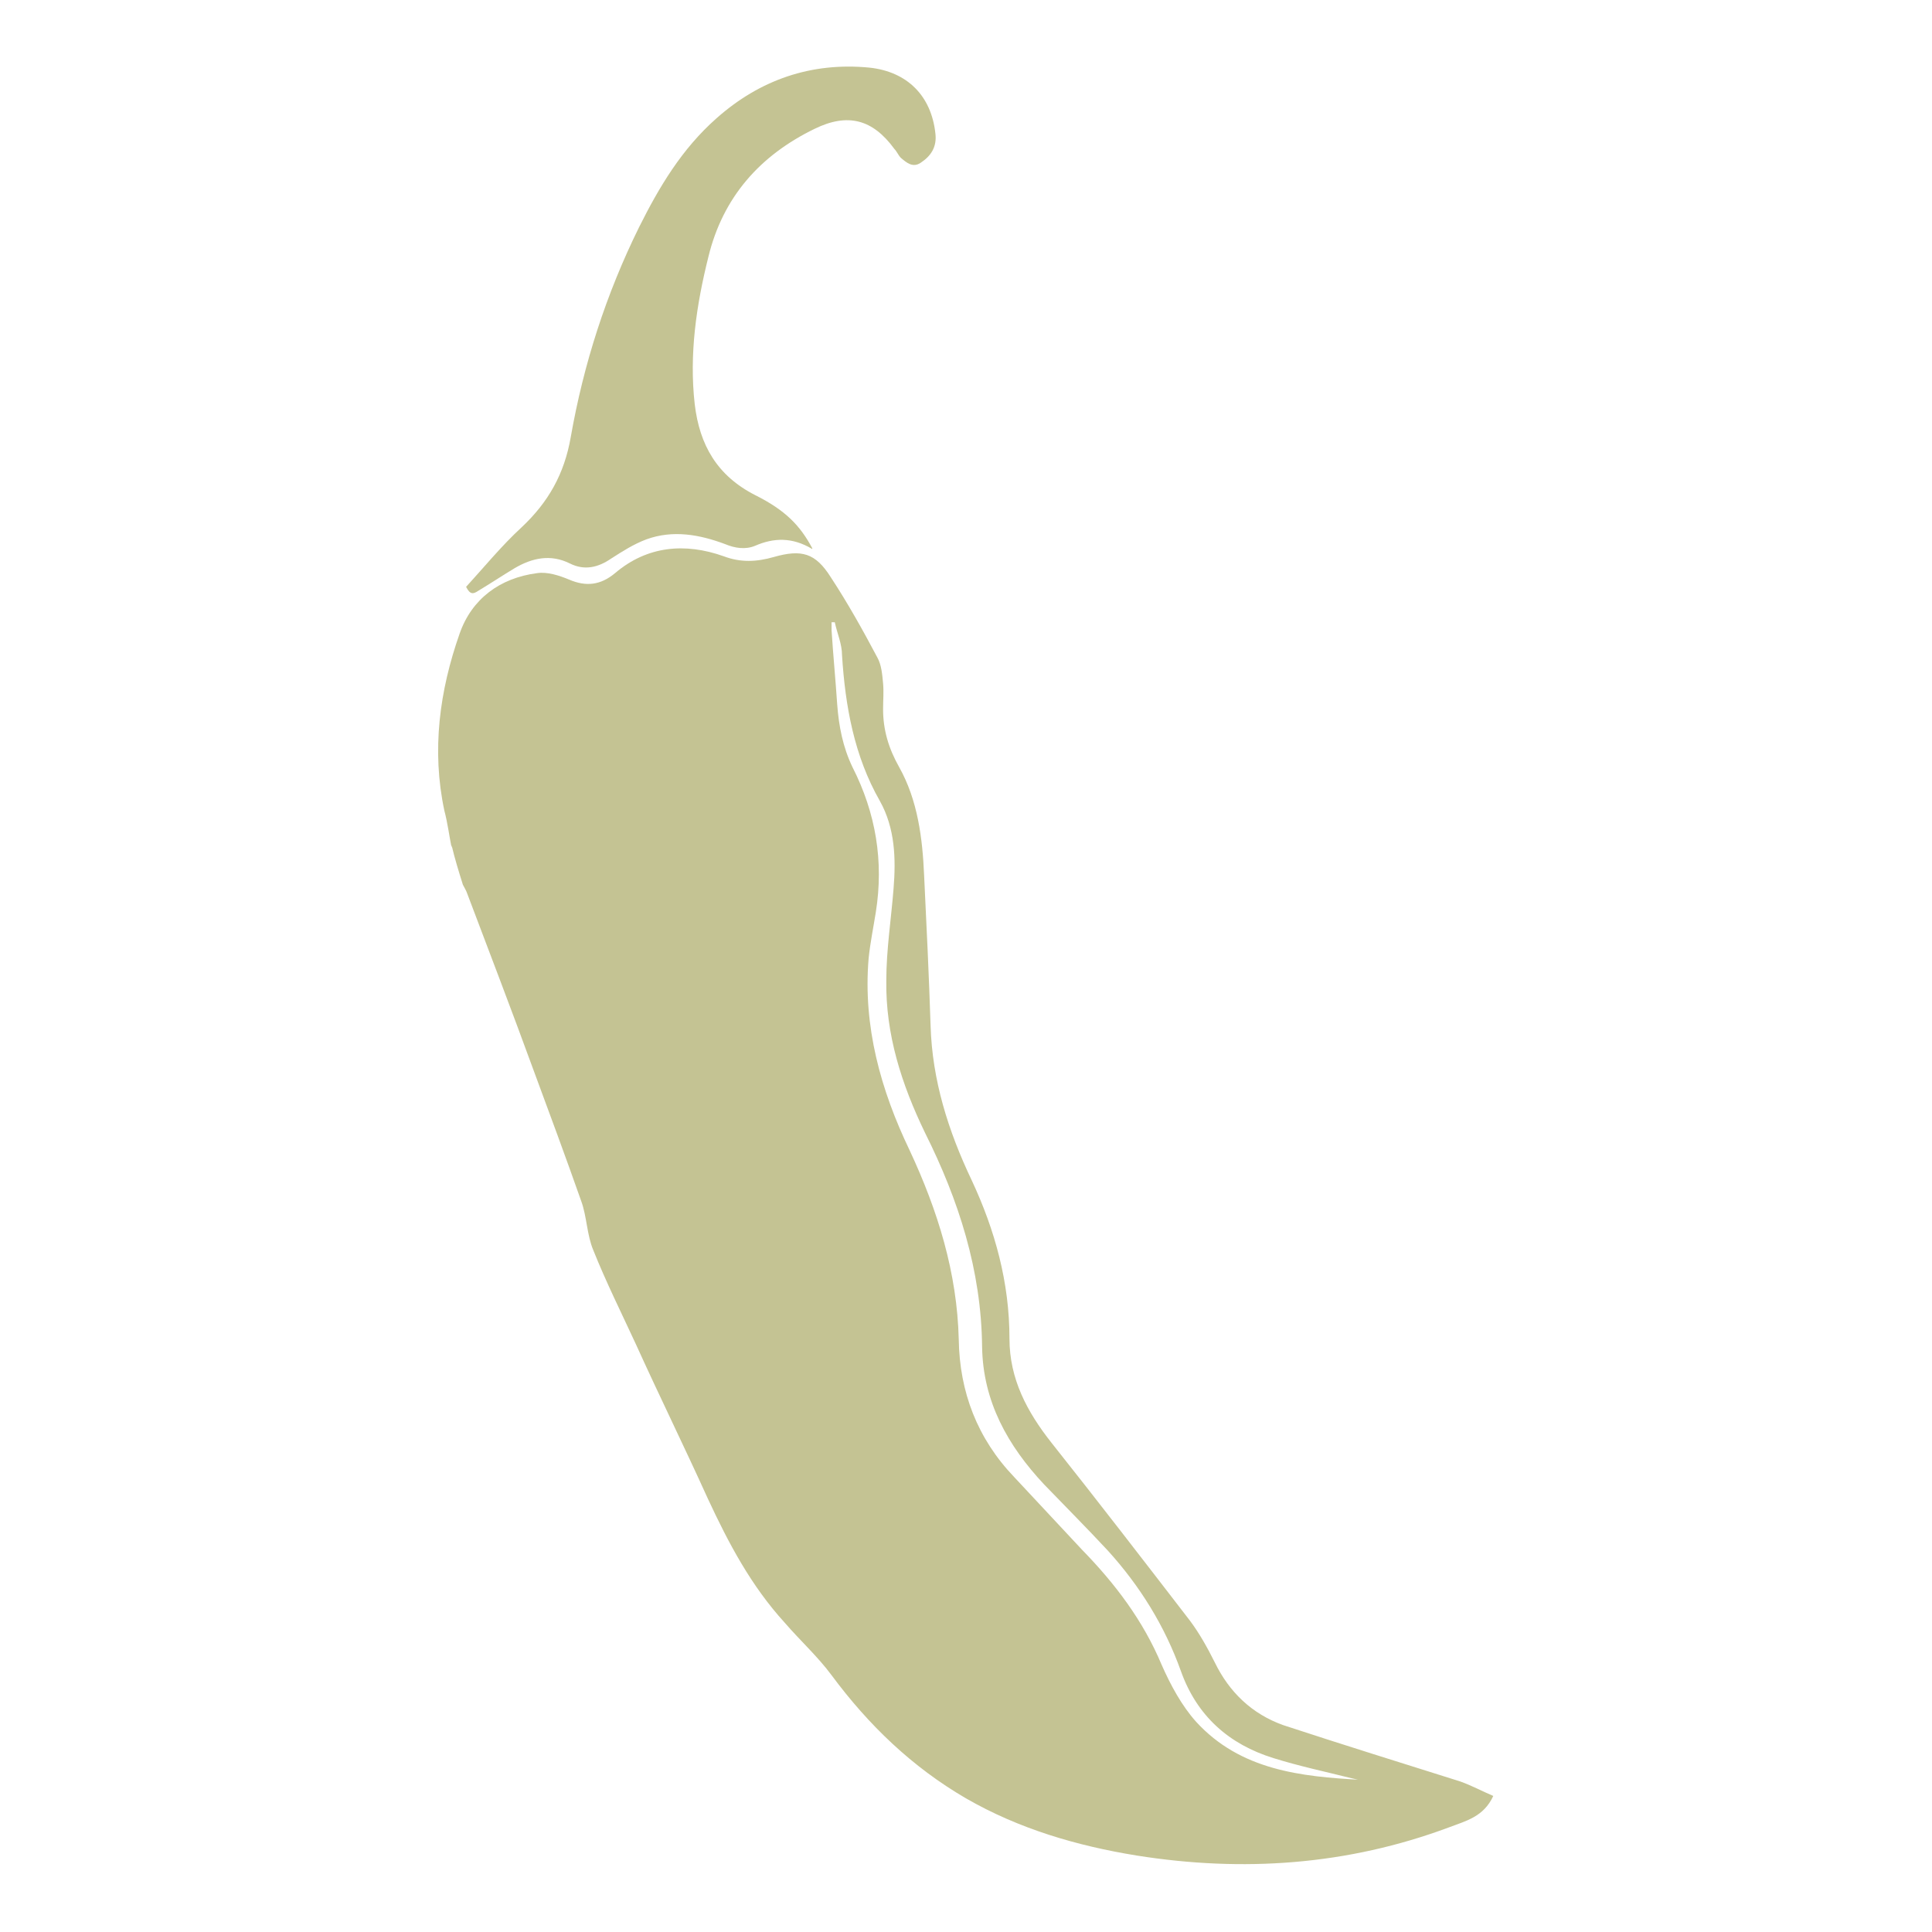
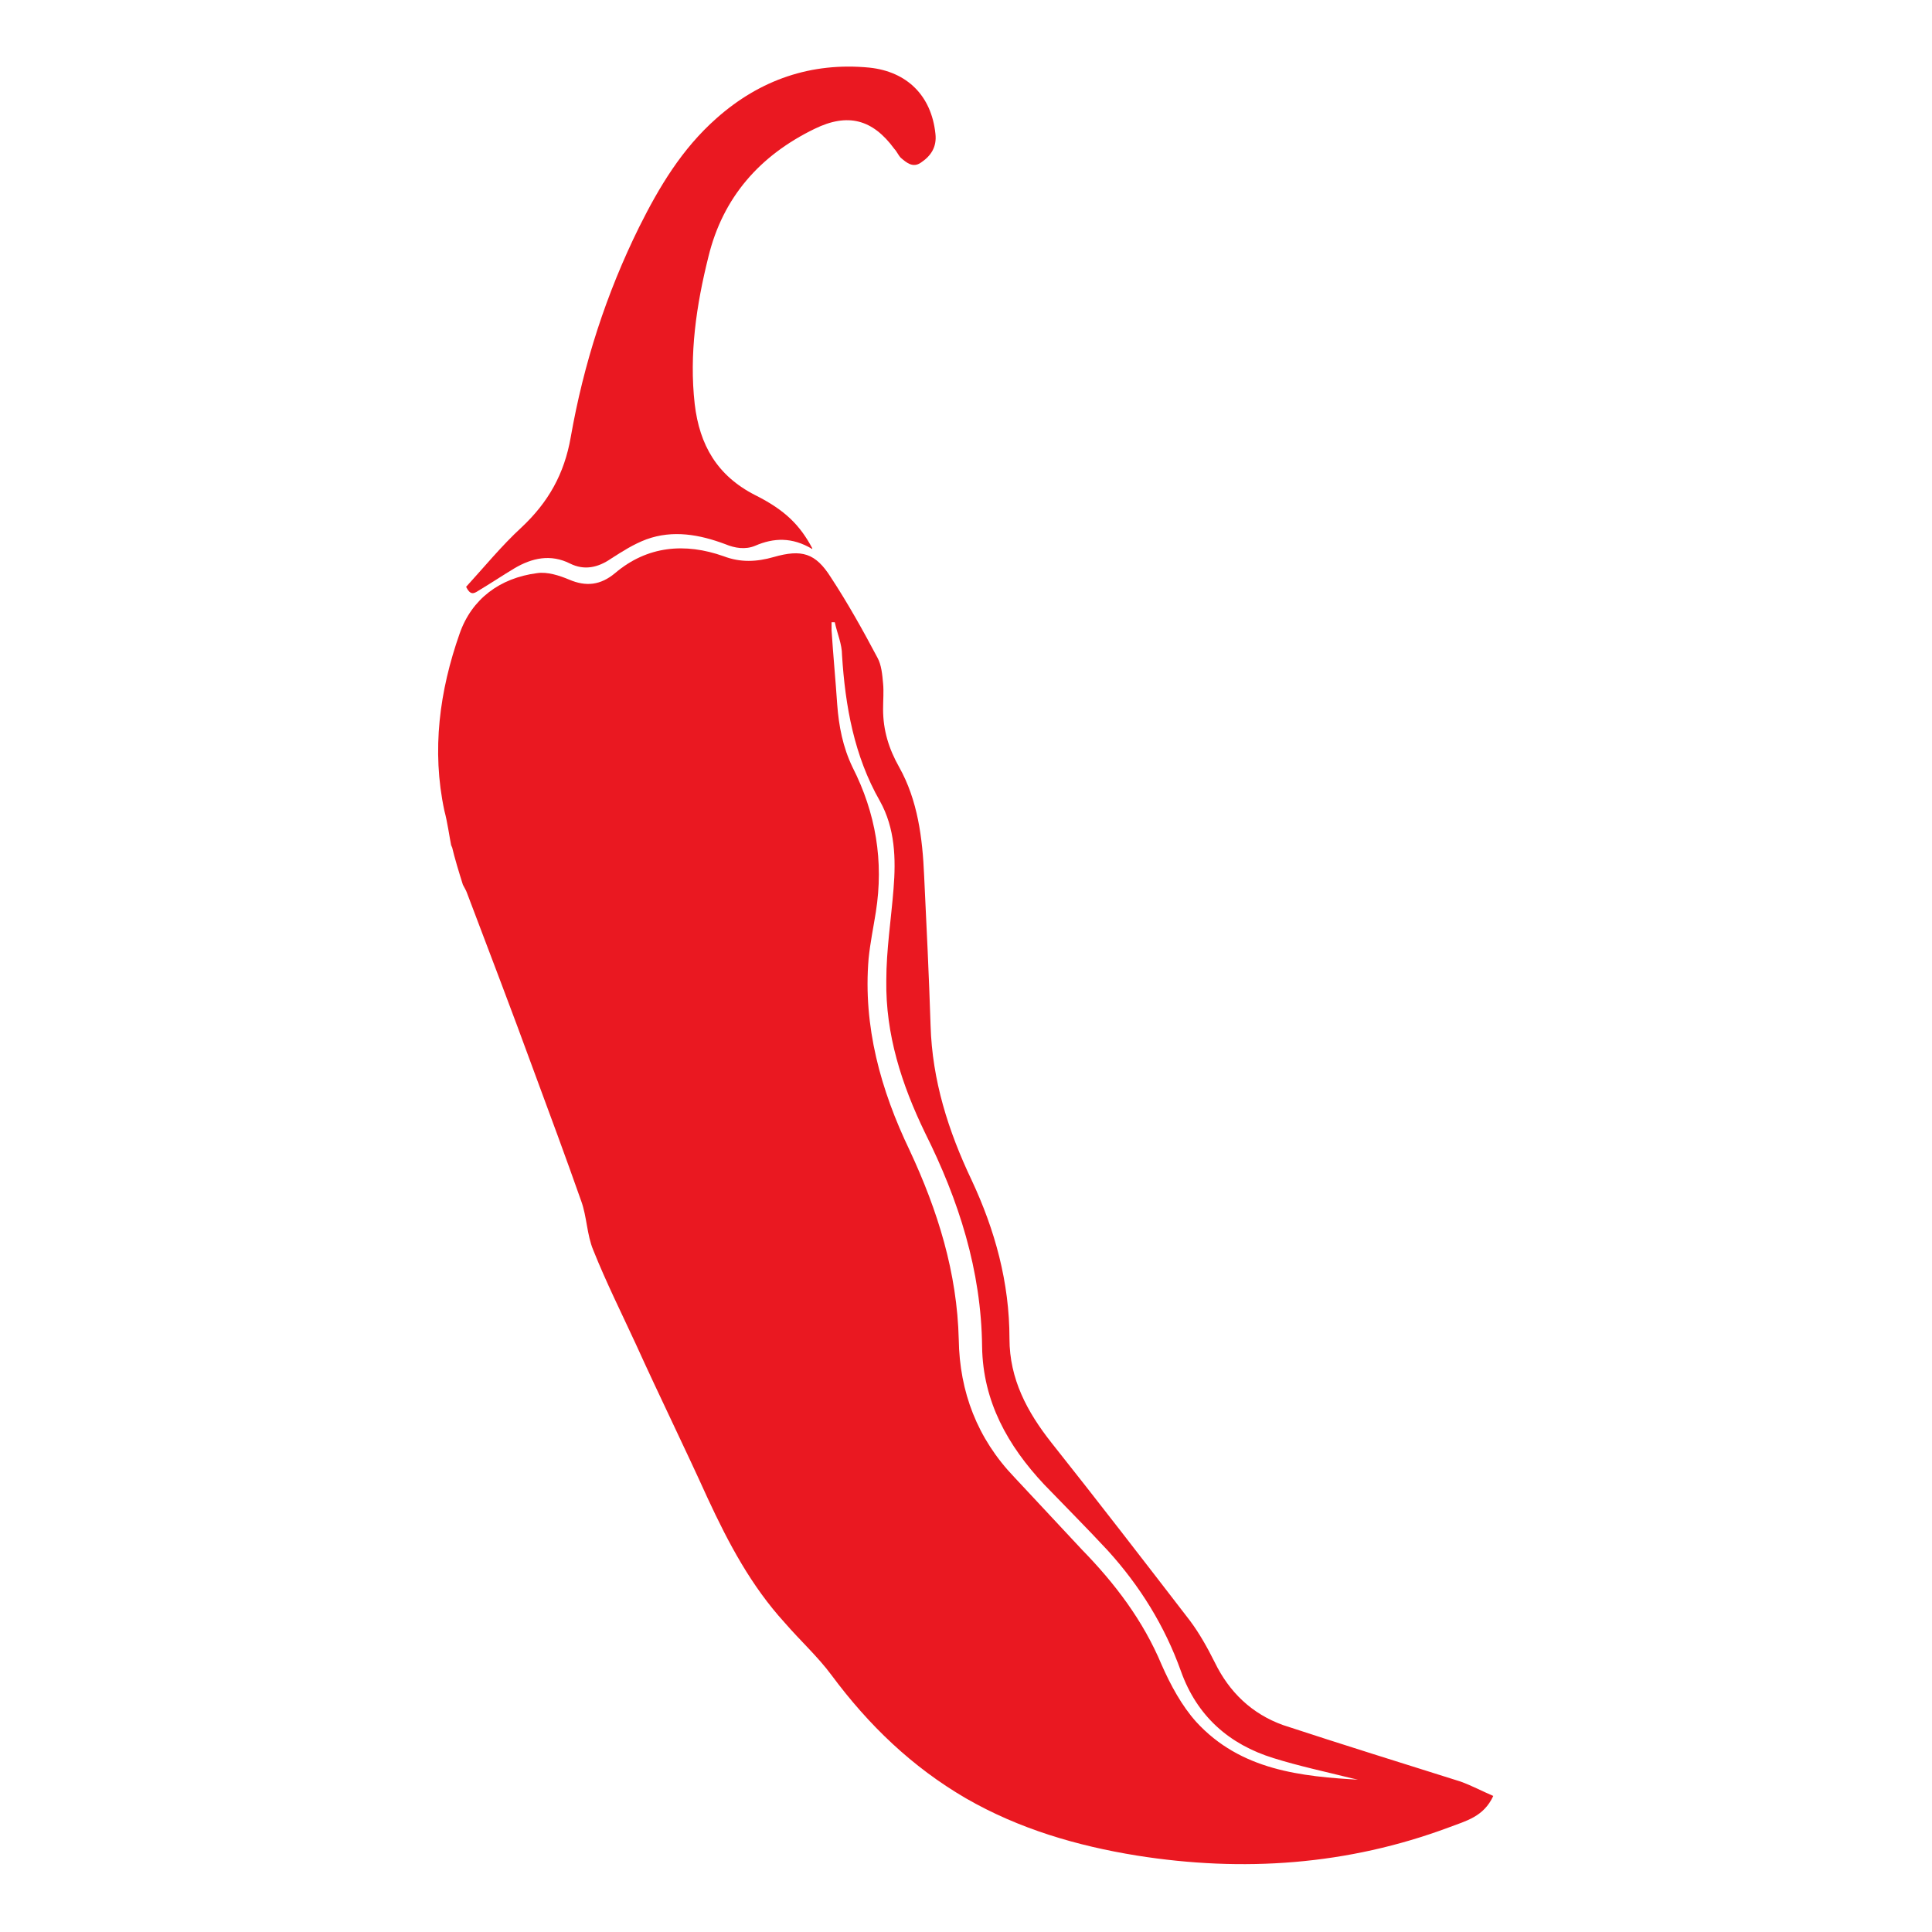
<svg xmlns="http://www.w3.org/2000/svg" width="24" height="24" viewBox="0 0 24 24" fill="none">
-   <path d="M5.61 10.53C5.58 10.38 5.56 10.22 5.52 10.07C5.36 9.32 5.46 8.58 5.71 7.87C5.86 7.44 6.21 7.18 6.67 7.12C6.8 7.1 6.95 7.15 7.07 7.2C7.28 7.29 7.46 7.27 7.64 7.12C8.04 6.78 8.51 6.74 8.99 6.91C9.2 6.99 9.4 6.98 9.61 6.92C9.96 6.82 10.13 6.87 10.32 7.17C10.53 7.49 10.72 7.83 10.9 8.17C10.95 8.26 10.96 8.38 10.97 8.49C10.98 8.59 10.97 8.7 10.97 8.81C10.97 9.07 11.04 9.3 11.17 9.53C11.4 9.94 11.46 10.41 11.48 10.88C11.51 11.5 11.54 12.12 11.56 12.74C11.58 13.42 11.78 14.05 12.07 14.66C12.36 15.28 12.54 15.93 12.54 16.63C12.54 17.13 12.76 17.54 13.06 17.92C13.64 18.65 14.21 19.39 14.78 20.13C14.9 20.29 15 20.47 15.09 20.65C15.27 21.02 15.55 21.29 15.94 21.43C16.67 21.67 17.41 21.9 18.14 22.13C18.28 22.18 18.41 22.25 18.55 22.31C18.43 22.57 18.21 22.62 18 22.7C16.74 23.17 15.44 23.26 14.12 23.05C13.38 22.93 12.66 22.72 12 22.34C11.33 21.95 10.79 21.43 10.33 20.81C10.16 20.58 9.94 20.38 9.75 20.16C9.33 19.7 9.05 19.17 8.79 18.61C8.5 17.97 8.19 17.34 7.9 16.7C7.72 16.31 7.53 15.93 7.37 15.53C7.29 15.34 7.29 15.11 7.22 14.92C7.03 14.38 6.83 13.84 6.63 13.3C6.36 12.56 6.08 11.83 5.8 11.09C5.79 11.06 5.77 11.03 5.75 10.99C5.7 10.83 5.65 10.67 5.61 10.5V10.53ZM16.92 22.12C16.92 22.12 16.84 22.1 16.79 22.09C16.47 22.01 16.14 21.94 15.82 21.84C15.27 21.67 14.87 21.32 14.67 20.76C14.47 20.2 14.16 19.7 13.76 19.26C13.5 18.98 13.23 18.71 12.97 18.44C12.52 17.96 12.21 17.41 12.2 16.73C12.19 15.78 11.91 14.91 11.49 14.07C11.2 13.47 11 12.85 11.01 12.18C11.01 11.8 11.07 11.42 11.1 11.04C11.13 10.67 11.12 10.29 10.93 9.95C10.61 9.39 10.5 8.77 10.46 8.14C10.46 8 10.4 7.87 10.37 7.73C10.36 7.73 10.35 7.73 10.33 7.73C10.33 7.76 10.33 7.8 10.33 7.83C10.35 8.14 10.38 8.45 10.4 8.75C10.42 9.02 10.47 9.28 10.59 9.53C10.88 10.1 10.98 10.7 10.88 11.33C10.85 11.52 10.81 11.71 10.79 11.91C10.72 12.75 10.94 13.54 11.3 14.29C11.65 15.04 11.89 15.81 11.91 16.64C11.92 17.29 12.14 17.87 12.6 18.35C12.88 18.65 13.16 18.95 13.44 19.25C13.85 19.67 14.2 20.13 14.43 20.68C14.54 20.93 14.68 21.19 14.86 21.39C15.41 21.99 16.16 22.07 16.91 22.11L16.92 22.12Z" fill="#C4C393" />
-   <path d="M10.09 6.82C9.84 6.67 9.61 6.68 9.38 6.78C9.26 6.83 9.13 6.81 9.01 6.76C8.69 6.64 8.36 6.58 8.03 6.7C7.87 6.76 7.73 6.85 7.59 6.94C7.43 7.05 7.26 7.09 7.08 7C6.84 6.88 6.61 6.93 6.39 7.06C6.24 7.15 6.09 7.25 5.94 7.34C5.88 7.38 5.84 7.39 5.79 7.29C6.01 7.05 6.23 6.78 6.48 6.55C6.81 6.24 7.01 5.89 7.09 5.43C7.25 4.52 7.53 3.65 7.94 2.82C8.19 2.32 8.47 1.85 8.9 1.47C9.44 0.99 10.08 0.77 10.8 0.84C11.27 0.89 11.57 1.19 11.62 1.66C11.64 1.83 11.56 1.94 11.44 2.02C11.34 2.09 11.26 2.02 11.19 1.96C11.16 1.93 11.14 1.88 11.11 1.85C10.84 1.48 10.53 1.4 10.12 1.6C9.44 1.93 8.98 2.45 8.8 3.19C8.65 3.79 8.56 4.4 8.63 5.02C8.69 5.53 8.91 5.91 9.38 6.15C9.76 6.34 9.94 6.53 10.09 6.81V6.82Z" fill="#C4C393" />
+   <path d="M5.61 10.53C5.58 10.38 5.56 10.22 5.52 10.07C5.36 9.32 5.46 8.58 5.71 7.87C5.86 7.44 6.21 7.18 6.67 7.12C6.8 7.1 6.95 7.15 7.07 7.2C7.28 7.29 7.46 7.27 7.64 7.12C8.04 6.78 8.51 6.74 8.99 6.91C9.2 6.99 9.4 6.98 9.61 6.92C9.96 6.82 10.13 6.87 10.32 7.17C10.53 7.49 10.72 7.83 10.9 8.17C10.95 8.26 10.96 8.38 10.97 8.49C10.98 8.59 10.97 8.7 10.97 8.81C10.97 9.07 11.04 9.3 11.17 9.53C11.4 9.94 11.46 10.41 11.48 10.88C11.51 11.5 11.54 12.12 11.56 12.74C11.58 13.42 11.78 14.05 12.07 14.66C12.36 15.28 12.54 15.93 12.54 16.63C12.54 17.13 12.76 17.54 13.06 17.92C13.64 18.65 14.21 19.39 14.78 20.13C14.9 20.29 15 20.47 15.09 20.65C15.27 21.02 15.55 21.29 15.94 21.43C16.67 21.67 17.41 21.9 18.14 22.13C18.28 22.18 18.41 22.25 18.55 22.31C18.43 22.57 18.21 22.62 18 22.7C16.74 23.17 15.44 23.26 14.12 23.05C13.38 22.93 12.66 22.72 12 22.34C11.33 21.95 10.79 21.43 10.33 20.81C10.16 20.58 9.94 20.38 9.75 20.16C9.33 19.7 9.05 19.17 8.79 18.61C8.5 17.97 8.19 17.34 7.9 16.7C7.72 16.31 7.53 15.93 7.37 15.53C7.29 15.34 7.29 15.11 7.22 14.92C7.03 14.38 6.83 13.84 6.63 13.3C6.36 12.56 6.08 11.83 5.8 11.09C5.79 11.06 5.77 11.03 5.75 10.99C5.7 10.83 5.65 10.67 5.61 10.5V10.53ZM16.92 22.12C16.92 22.12 16.84 22.1 16.79 22.09C16.47 22.01 16.14 21.94 15.82 21.84C15.27 21.67 14.87 21.32 14.67 20.76C14.47 20.2 14.16 19.7 13.76 19.26C13.5 18.98 13.23 18.71 12.97 18.44C12.52 17.96 12.21 17.41 12.2 16.73C12.19 15.78 11.91 14.91 11.49 14.07C11.2 13.47 11 12.85 11.01 12.18C11.01 11.8 11.07 11.42 11.1 11.04C11.13 10.67 11.12 10.29 10.93 9.95C10.61 9.39 10.5 8.77 10.46 8.14C10.46 8 10.4 7.87 10.37 7.73C10.36 7.73 10.35 7.73 10.33 7.73C10.33 7.76 10.33 7.8 10.33 7.83C10.35 8.14 10.38 8.45 10.4 8.75C10.42 9.02 10.47 9.28 10.59 9.53C10.88 10.1 10.98 10.7 10.88 11.33C10.85 11.52 10.81 11.71 10.79 11.91C10.72 12.75 10.94 13.54 11.3 14.29C11.65 15.04 11.89 15.81 11.91 16.64C11.92 17.29 12.14 17.87 12.6 18.35C12.88 18.65 13.16 18.95 13.44 19.25C13.85 19.67 14.2 20.13 14.43 20.68C14.54 20.93 14.68 21.19 14.86 21.39C15.41 21.99 16.16 22.07 16.91 22.11L16.92 22.12Z" fill="#EA1821" />
+   <path d="M10.09 6.82C9.84 6.67 9.61 6.68 9.38 6.78C9.26 6.83 9.13 6.81 9.01 6.76C8.69 6.64 8.36 6.58 8.03 6.7C7.87 6.76 7.73 6.85 7.59 6.94C7.43 7.05 7.26 7.09 7.08 7C6.84 6.88 6.61 6.93 6.39 7.06C6.24 7.15 6.09 7.25 5.94 7.34C5.88 7.38 5.84 7.39 5.79 7.29C6.01 7.05 6.23 6.78 6.48 6.55C6.81 6.24 7.01 5.89 7.09 5.43C7.25 4.52 7.53 3.65 7.94 2.82C8.19 2.32 8.47 1.85 8.9 1.47C9.44 0.99 10.08 0.77 10.8 0.84C11.27 0.89 11.57 1.19 11.62 1.66C11.64 1.83 11.56 1.94 11.44 2.02C11.34 2.09 11.26 2.02 11.19 1.96C11.16 1.93 11.14 1.88 11.11 1.85C10.84 1.48 10.53 1.4 10.12 1.6C9.44 1.93 8.98 2.45 8.8 3.19C8.65 3.79 8.56 4.4 8.63 5.02C8.69 5.53 8.91 5.91 9.38 6.15C9.76 6.34 9.94 6.53 10.09 6.81V6.82Z" fill="#EA1821" />
</svg>
